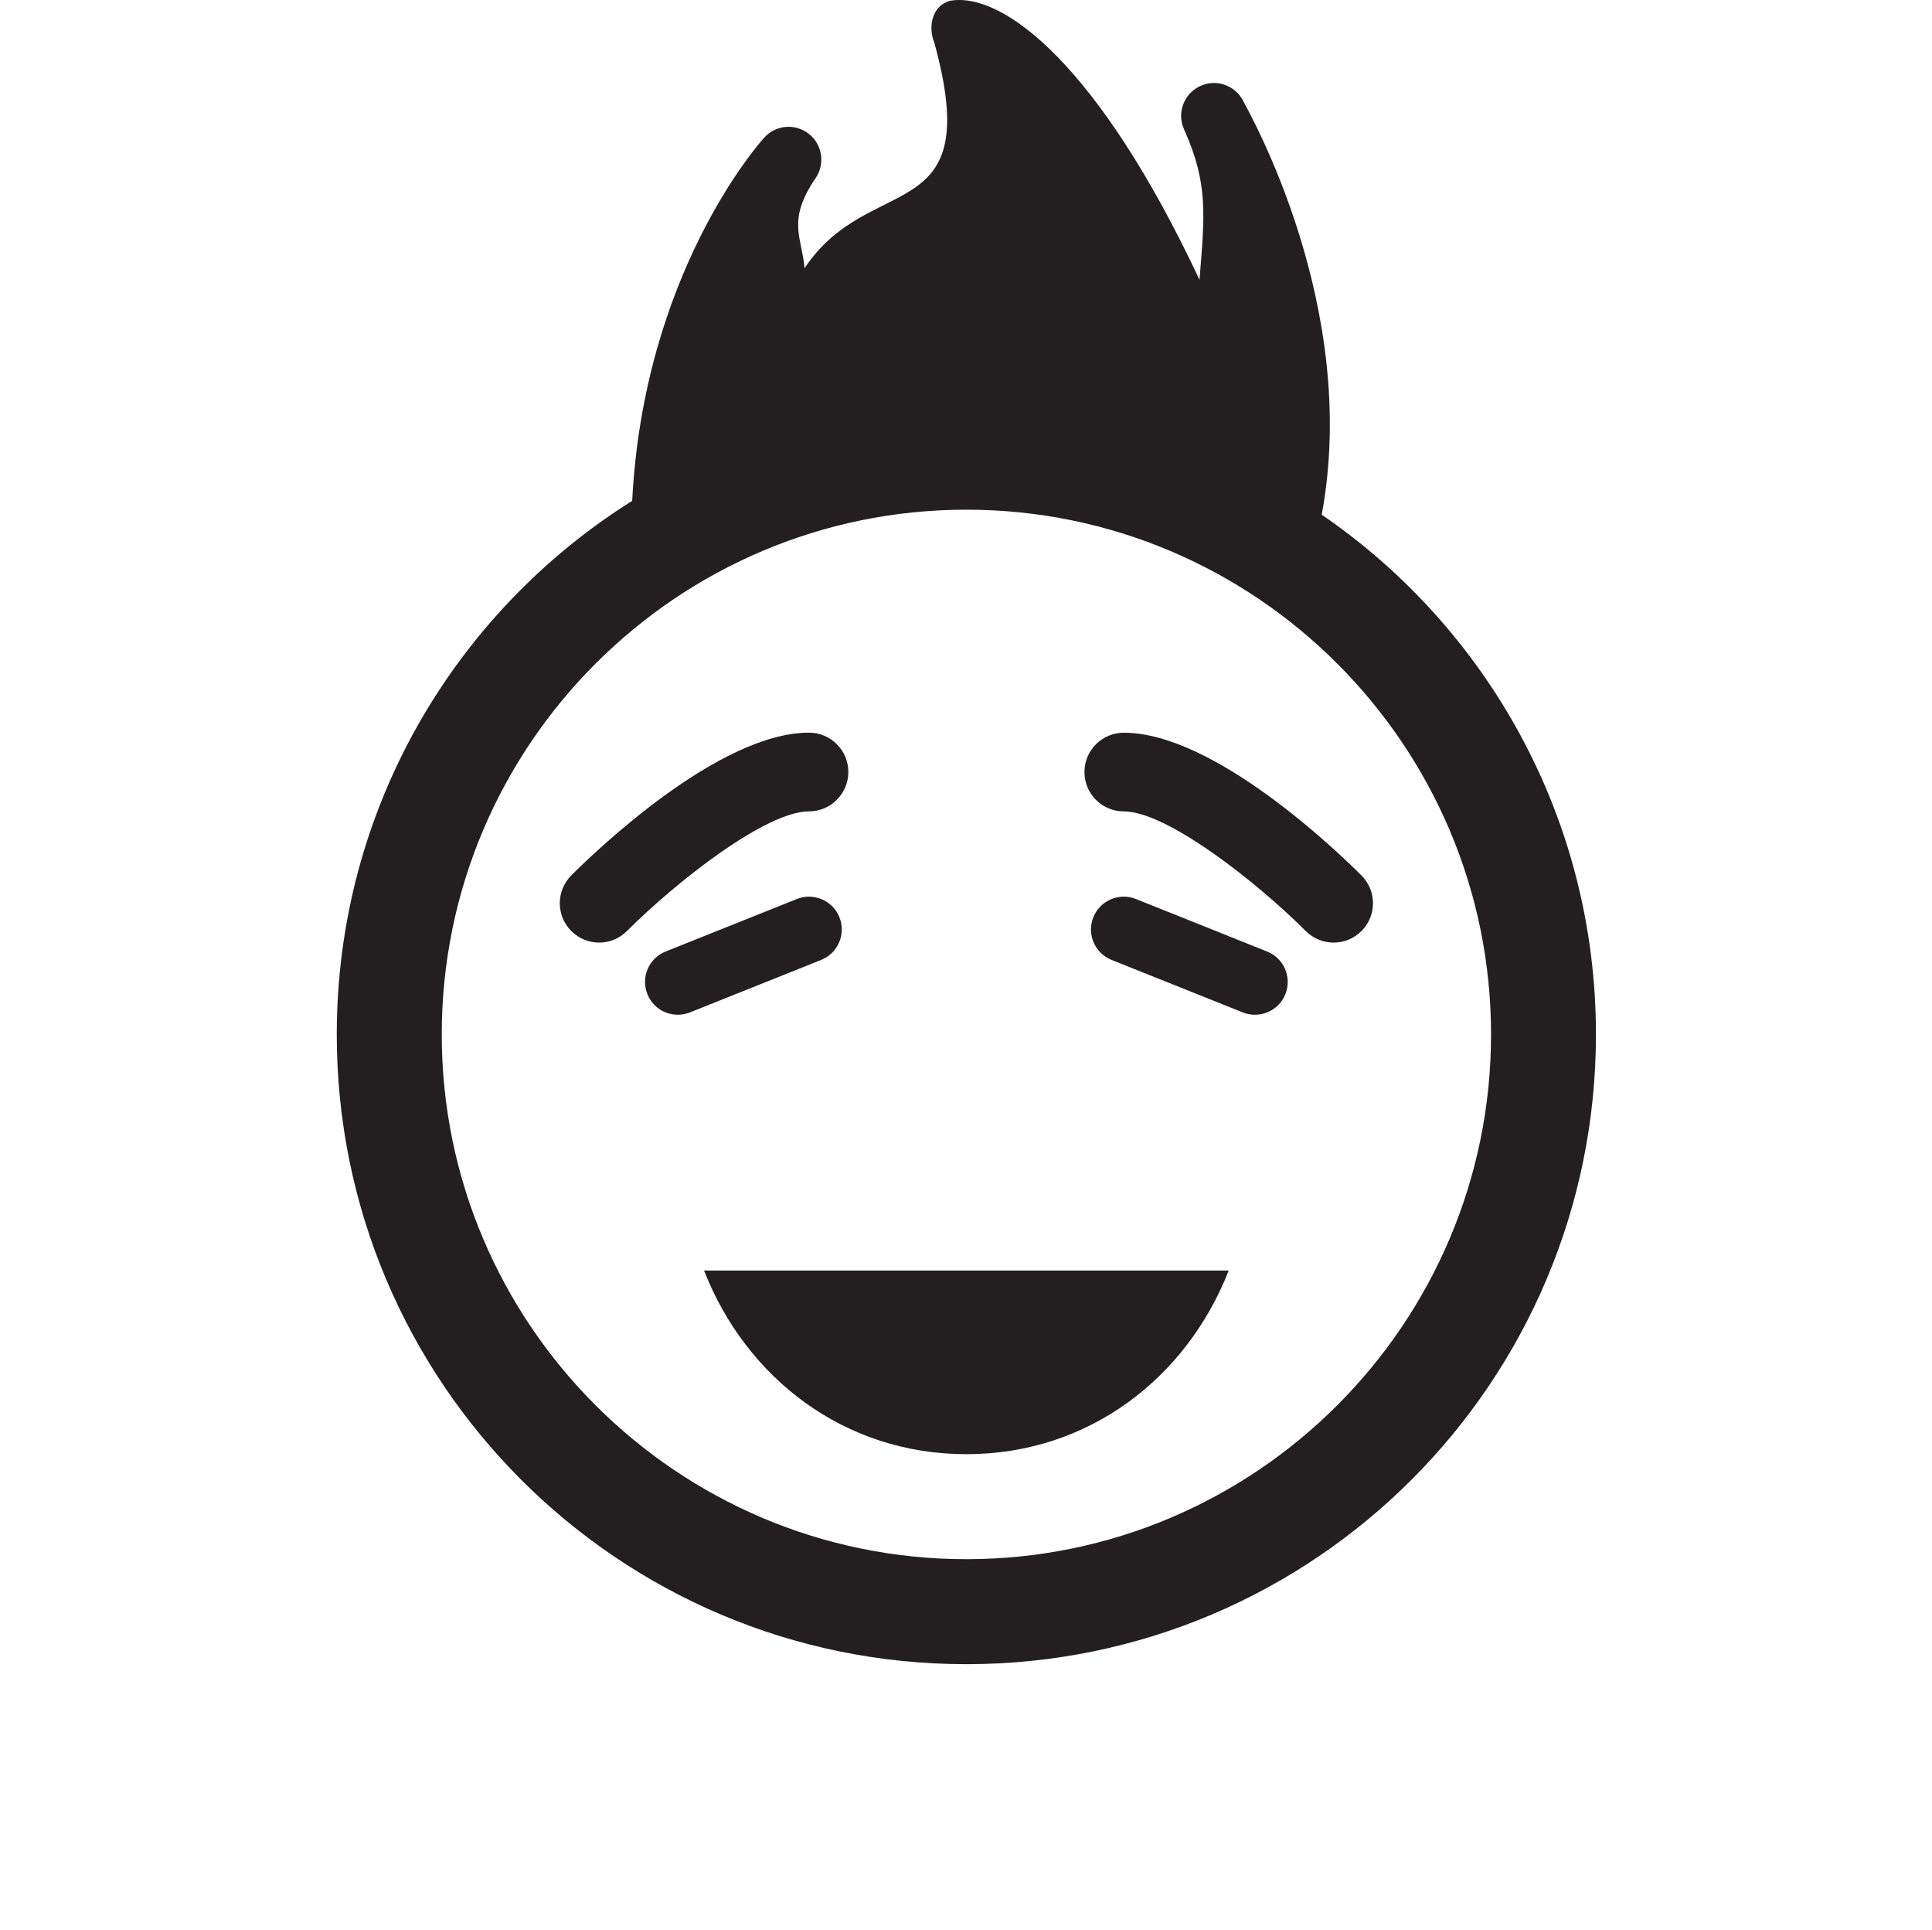
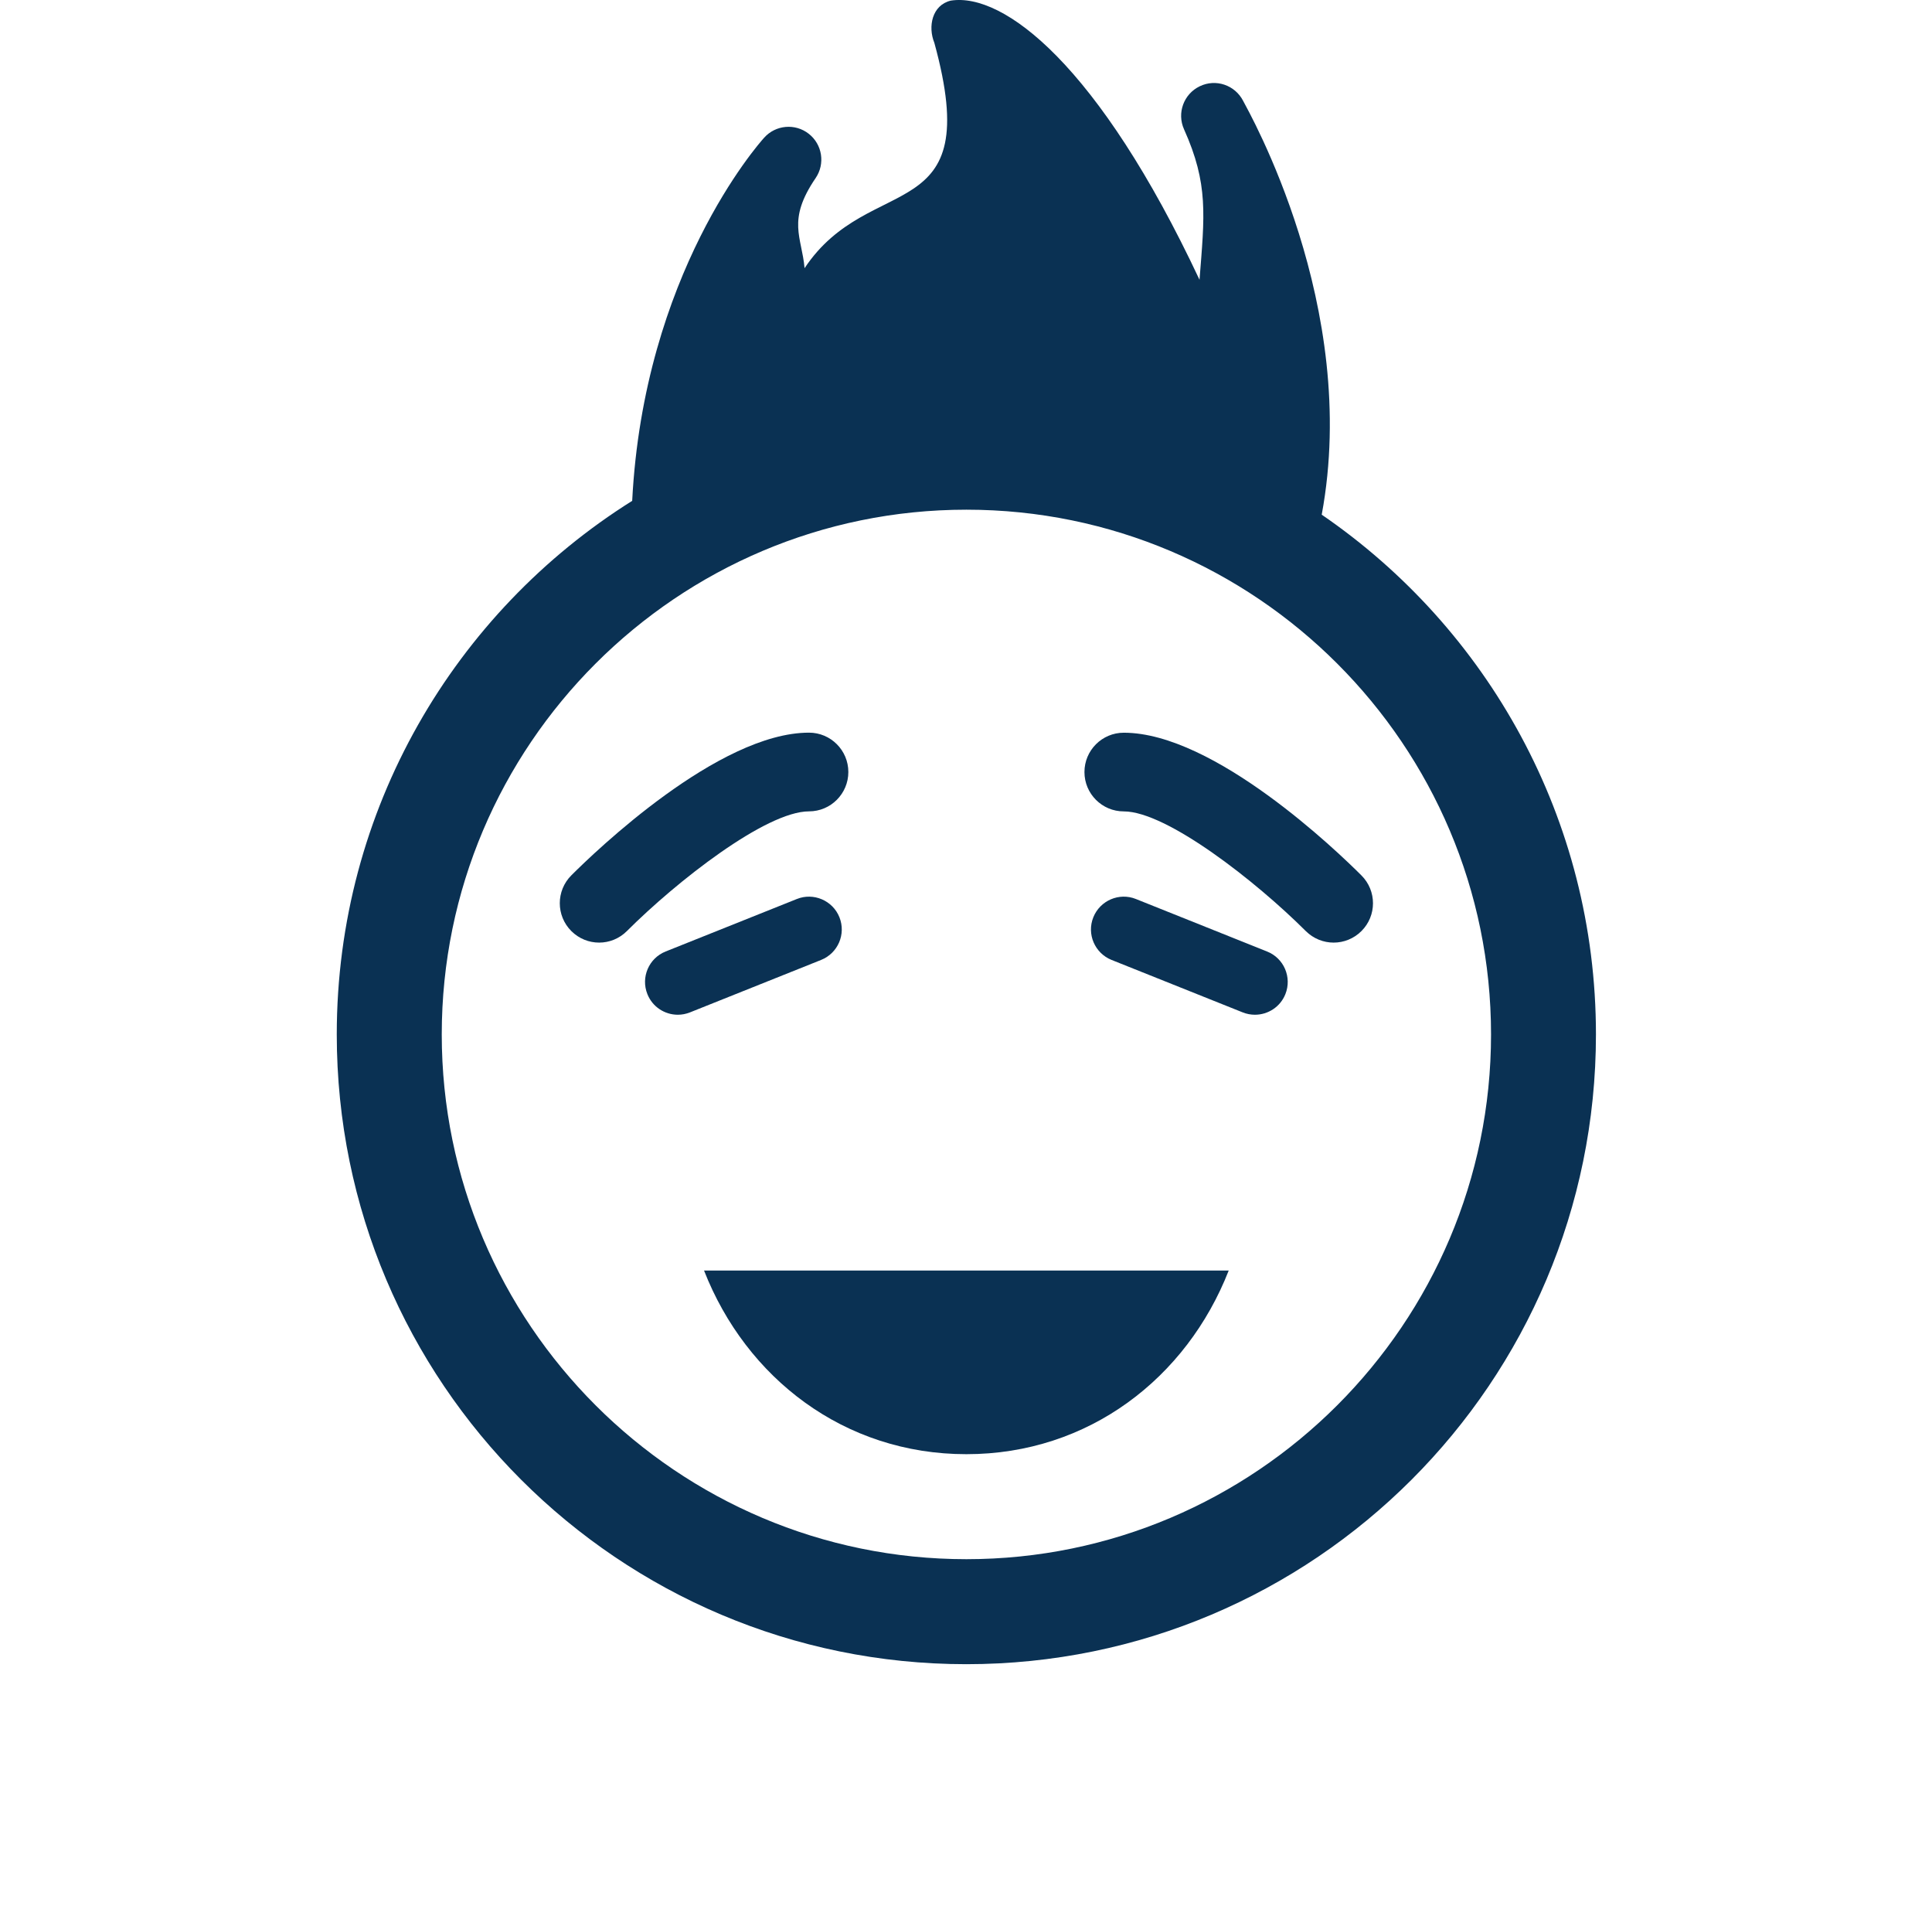
- <svg xmlns="http://www.w3.org/2000/svg" version="1.1" id="Layer_1" x="0px" y="0px" width="100px" height="99.864px" viewBox="0 0 100 99.864" enable-background="new 0 0 100 99.864" xml:space="preserve">
+ <svg xmlns="http://www.w3.org/2000/svg" version="1.1" id="Layer_1" x="0px" y="0px" width="100px" height="99.864px" viewBox="0 0 100 99.864 " enable-background="new 0 0 100 99.864" xml:space="preserve" stroke="#fffff" fill="#0a3153">
  <g>
-     <path fill="#231F20" d="M36.441,65.752c2.176,5.559,7.246,9.504,13.578,9.504c6.329,0,11.403-3.945,13.579-9.504H36.441z" />
-     <path fill="#231F20" d="M35.084,52.514c-0.674,0-1.311-0.402-1.575-1.066c-0.35-0.871,0.074-1.86,0.944-2.207l6.789-2.715   c0.861-0.35,1.859,0.073,2.207,0.944c0.347,0.871-0.074,1.857-0.947,2.207l-6.788,2.715C35.505,52.475,35.293,52.514,35.084,52.514   " />
-     <path fill="#231F20" d="M31.011,48.781c-0.523,0-1.042-0.2-1.44-0.598c-0.795-0.796-0.795-2.085,0-2.881   c1.232-1.232,7.623-7.386,12.303-7.386c1.125,0,2.036,0.913,2.036,2.036c0,1.125-0.912,2.037-2.036,2.037   c-2.229,0-6.853,3.623-9.423,6.192C32.052,48.581,31.531,48.781,31.011,48.781" />
-     <path fill="#231F20" d="M64.955,52.514c-0.211,0-0.422-0.039-0.631-0.121l-6.789-2.715c-0.869-0.35-1.295-1.337-0.945-2.207   c0.35-0.871,1.338-1.295,2.205-0.946l6.789,2.717c0.873,0.347,1.295,1.335,0.947,2.207C66.266,52.112,65.629,52.514,64.955,52.514" />
-     <path fill="#231F20" d="M69.029,48.781c-0.521,0-1.041-0.2-1.441-0.596c-2.574-2.572-7.201-6.194-9.422-6.194   c-1.123,0-2.035-0.912-2.035-2.036s0.912-2.036,2.035-2.036c4.68,0,11.07,6.153,12.303,7.387c0.795,0.795,0.795,2.083,0,2.877   C70.072,48.581,69.549,48.781,69.029,48.781" />
-     <path fill="#231F20" d="M68.412,26.635c2.004-10.766-3.795-20.883-4.07-21.419C63.92,4.399,62.928,4.063,62.1,4.464   c-0.83,0.398-1.193,1.383-0.816,2.225c1.275,2.84,1.064,4.444,0.803,7.79C56.863,3.353,51.947-0.395,49.212,0.032   c-0.969,0.234-1.193,1.343-0.851,2.182c2.666,9.696-3.331,6.568-6.717,11.665c-0.138-1.612-0.93-2.462,0.572-4.662   c0.503-0.737,0.35-1.742-0.354-2.293c-0.705-0.554-1.719-0.461-2.312,0.205c-0.312,0.347-6.226,7.053-6.828,18.79   c-9.184,5.764-15.291,15.972-15.291,27.615c0,17.998,14.589,32.59,32.587,32.59c17.997,0,32.588-14.592,32.588-32.59   C82.607,42.362,76.982,32.508,68.412,26.635 M50.021,80.69c-14.974,0-27.156-12.184-27.156-27.156   c0-14.972,12.183-27.157,27.156-27.157c14.973,0,27.155,12.185,27.155,27.157C77.176,68.506,64.994,80.69,50.021,80.69" />
+     <path d="M36.441,65.752c2.176,5.559,7.246,9.504,13.578,9.504c6.329,0,11.403-3.945,13.579-9.504H36.441z" />
+     <path d="M35.084,52.514c-0.674,0-1.311-0.402-1.575-1.066c-0.35-0.871,0.074-1.86,0.944-2.207l6.789-2.715   c0.861-0.35,1.859,0.073,2.207,0.944c0.347,0.871-0.074,1.857-0.947,2.207l-6.788,2.715C35.505,52.475,35.293,52.514,35.084,52.514   " />
+     <path d="M31.011,48.781c-0.523,0-1.042-0.2-1.44-0.598c-0.795-0.796-0.795-2.085,0-2.881   c1.232-1.232,7.623-7.386,12.303-7.386c1.125,0,2.036,0.913,2.036,2.036c0,1.125-0.912,2.037-2.036,2.037   c-2.229,0-6.853,3.623-9.423,6.192C32.052,48.581,31.531,48.781,31.011,48.781" />
+     <path d="M64.955,52.514c-0.211,0-0.422-0.039-0.631-0.121l-6.789-2.715c-0.869-0.35-1.295-1.337-0.945-2.207   c0.35-0.871,1.338-1.295,2.205-0.946l6.789,2.717c0.873,0.347,1.295,1.335,0.947,2.207C66.266,52.112,65.629,52.514,64.955,52.514" />
+     <path d="M69.029,48.781c-0.521,0-1.041-0.2-1.441-0.596c-2.574-2.572-7.201-6.194-9.422-6.194   c-1.123,0-2.035-0.912-2.035-2.036s0.912-2.036,2.035-2.036c4.68,0,11.07,6.153,12.303,7.387c0.795,0.795,0.795,2.083,0,2.877   C70.072,48.581,69.549,48.781,69.029,48.781" />
+     <path d="M68.412,26.635c2.004-10.766-3.795-20.883-4.07-21.419C63.92,4.399,62.928,4.063,62.1,4.464   c-0.83,0.398-1.193,1.383-0.816,2.225c1.275,2.84,1.064,4.444,0.803,7.79C56.863,3.353,51.947-0.395,49.212,0.032   c-0.969,0.234-1.193,1.343-0.851,2.182c2.666,9.696-3.331,6.568-6.717,11.665c-0.138-1.612-0.93-2.462,0.572-4.662   c0.503-0.737,0.35-1.742-0.354-2.293c-0.705-0.554-1.719-0.461-2.312,0.205c-0.312,0.347-6.226,7.053-6.828,18.79   c-9.184,5.764-15.291,15.972-15.291,27.615c0,17.998,14.589,32.59,32.587,32.59c17.997,0,32.588-14.592,32.588-32.59   C82.607,42.362,76.982,32.508,68.412,26.635 M50.021,80.69c-14.974,0-27.156-12.184-27.156-27.156   c0-14.972,12.183-27.157,27.156-27.157c14.973,0,27.155,12.185,27.155,27.157C77.176,68.506,64.994,80.69,50.021,80.69" />
  </g>
</svg>
